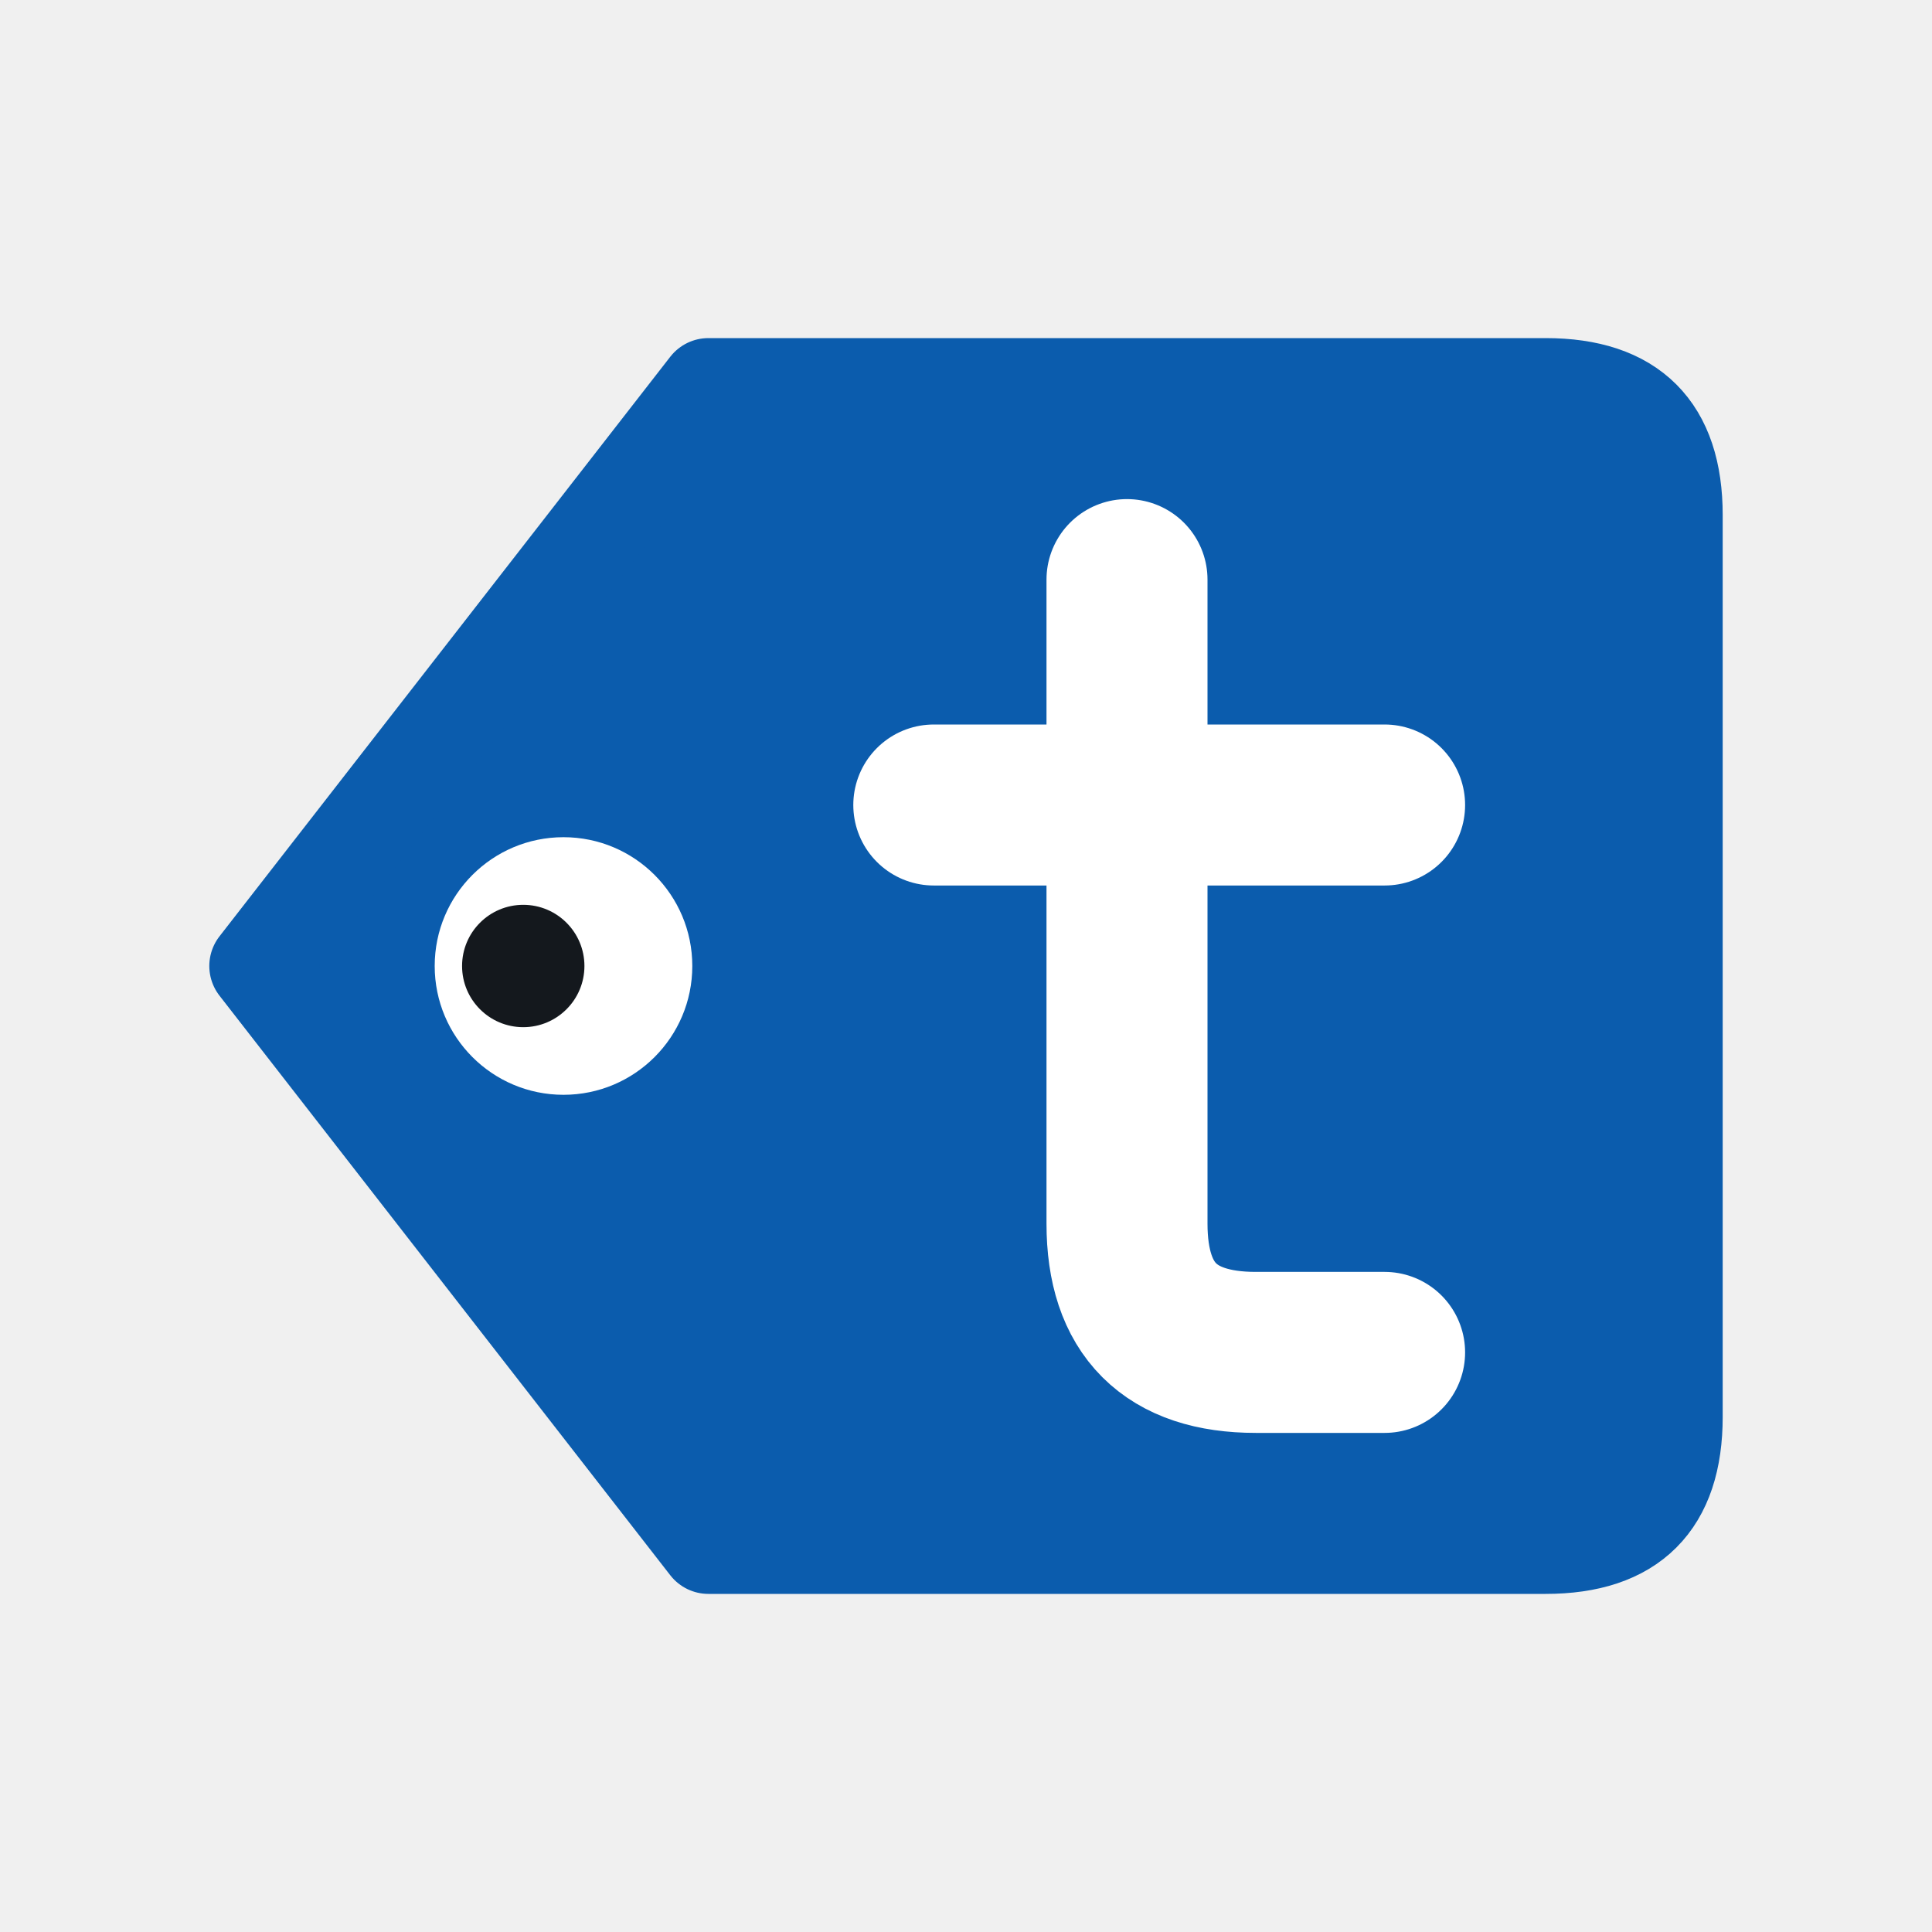
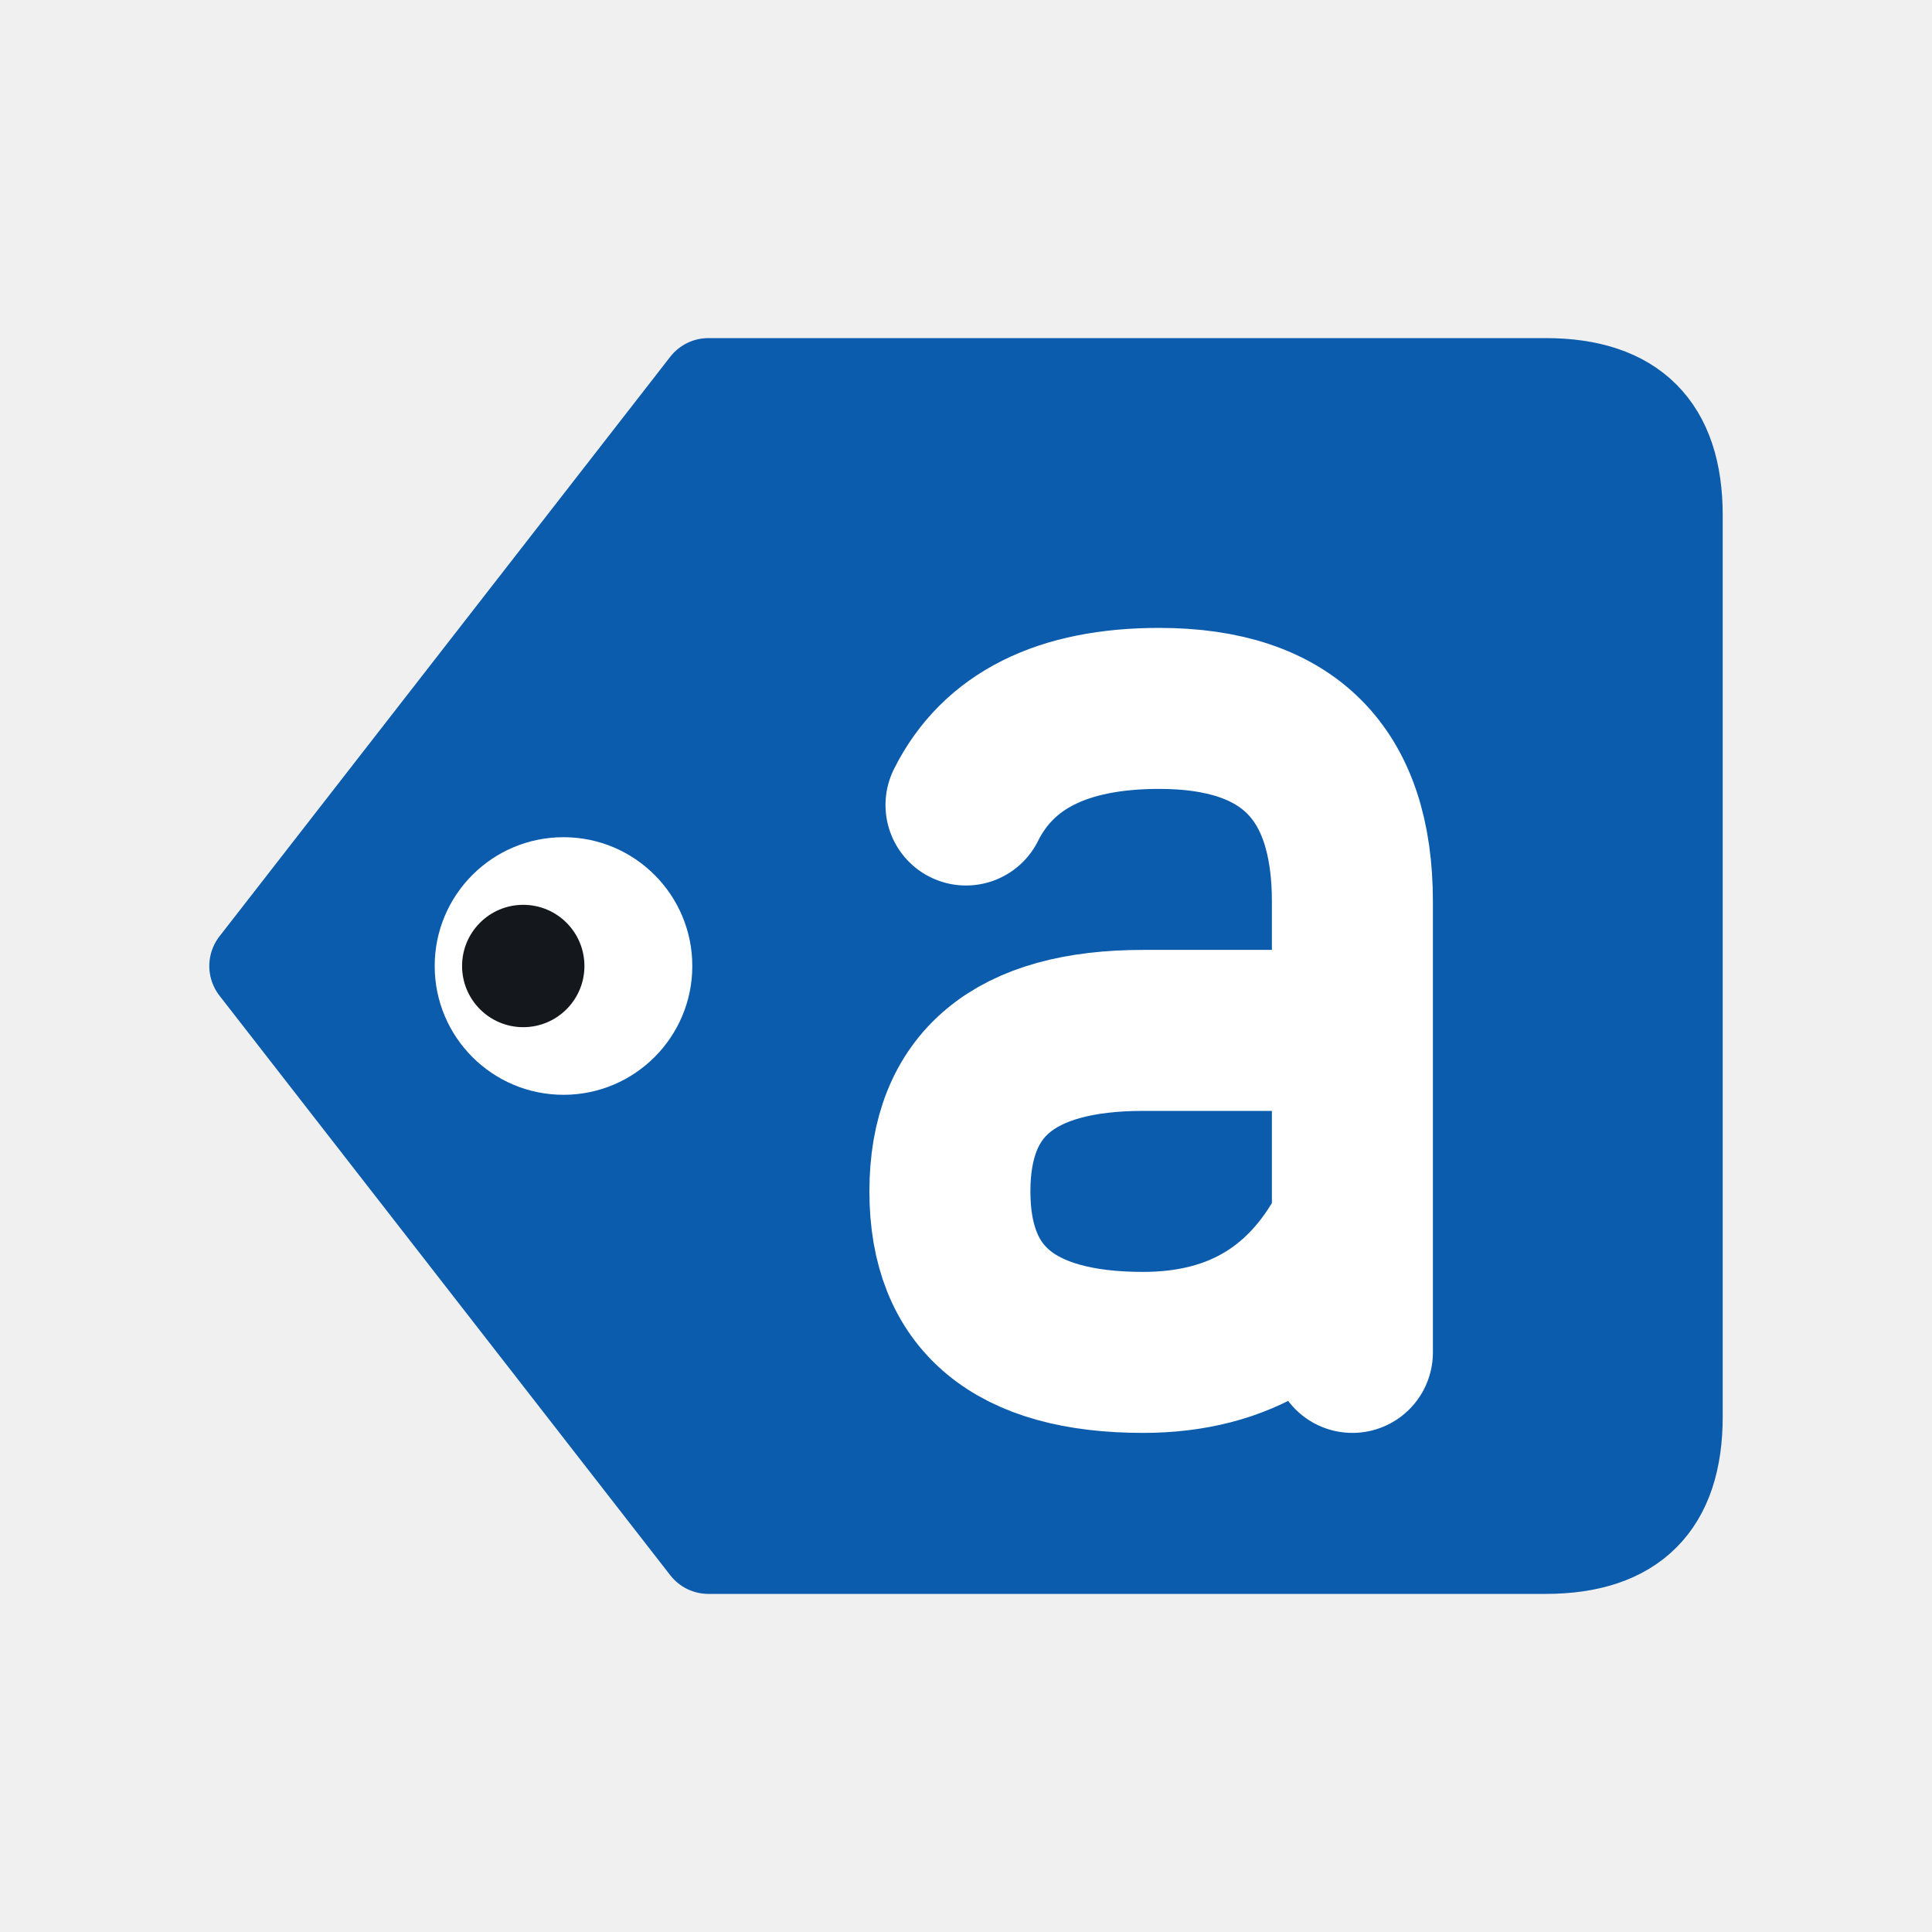
<svg xmlns="http://www.w3.org/2000/svg" viewBox="0 0 120 120">
  <path d="M44 24 H96 Q104 24 104 32 V88 Q104 96 96 96 H44 L16 60 Z" fill="#0B5CAD" stroke="#0B5CAD" stroke-width="6" stroke-linejoin="round" />
  <circle cx="35" cy="60" r="8" fill="#FFFFFF" />
  <circle cx="32.5" cy="60" r="3.8" fill="#14181D" />
-   <path d="M70 36 V76 Q70 84 78 84 H86 M58 50 H86" fill="none" stroke="#FFFFFF" stroke-width="10" stroke-linecap="round" stroke-linejoin="round" />
+   <path d="M60 50 Q63 44 72 44 Q84 44 84 56 V84 M84 64 H71 Q59 64 59 74 Q59 84 71 84 Q80 84 84 76" fill="none" stroke="#FFFFFF" stroke-width="10" stroke-linecap="round" stroke-linejoin="round" />
</svg>
